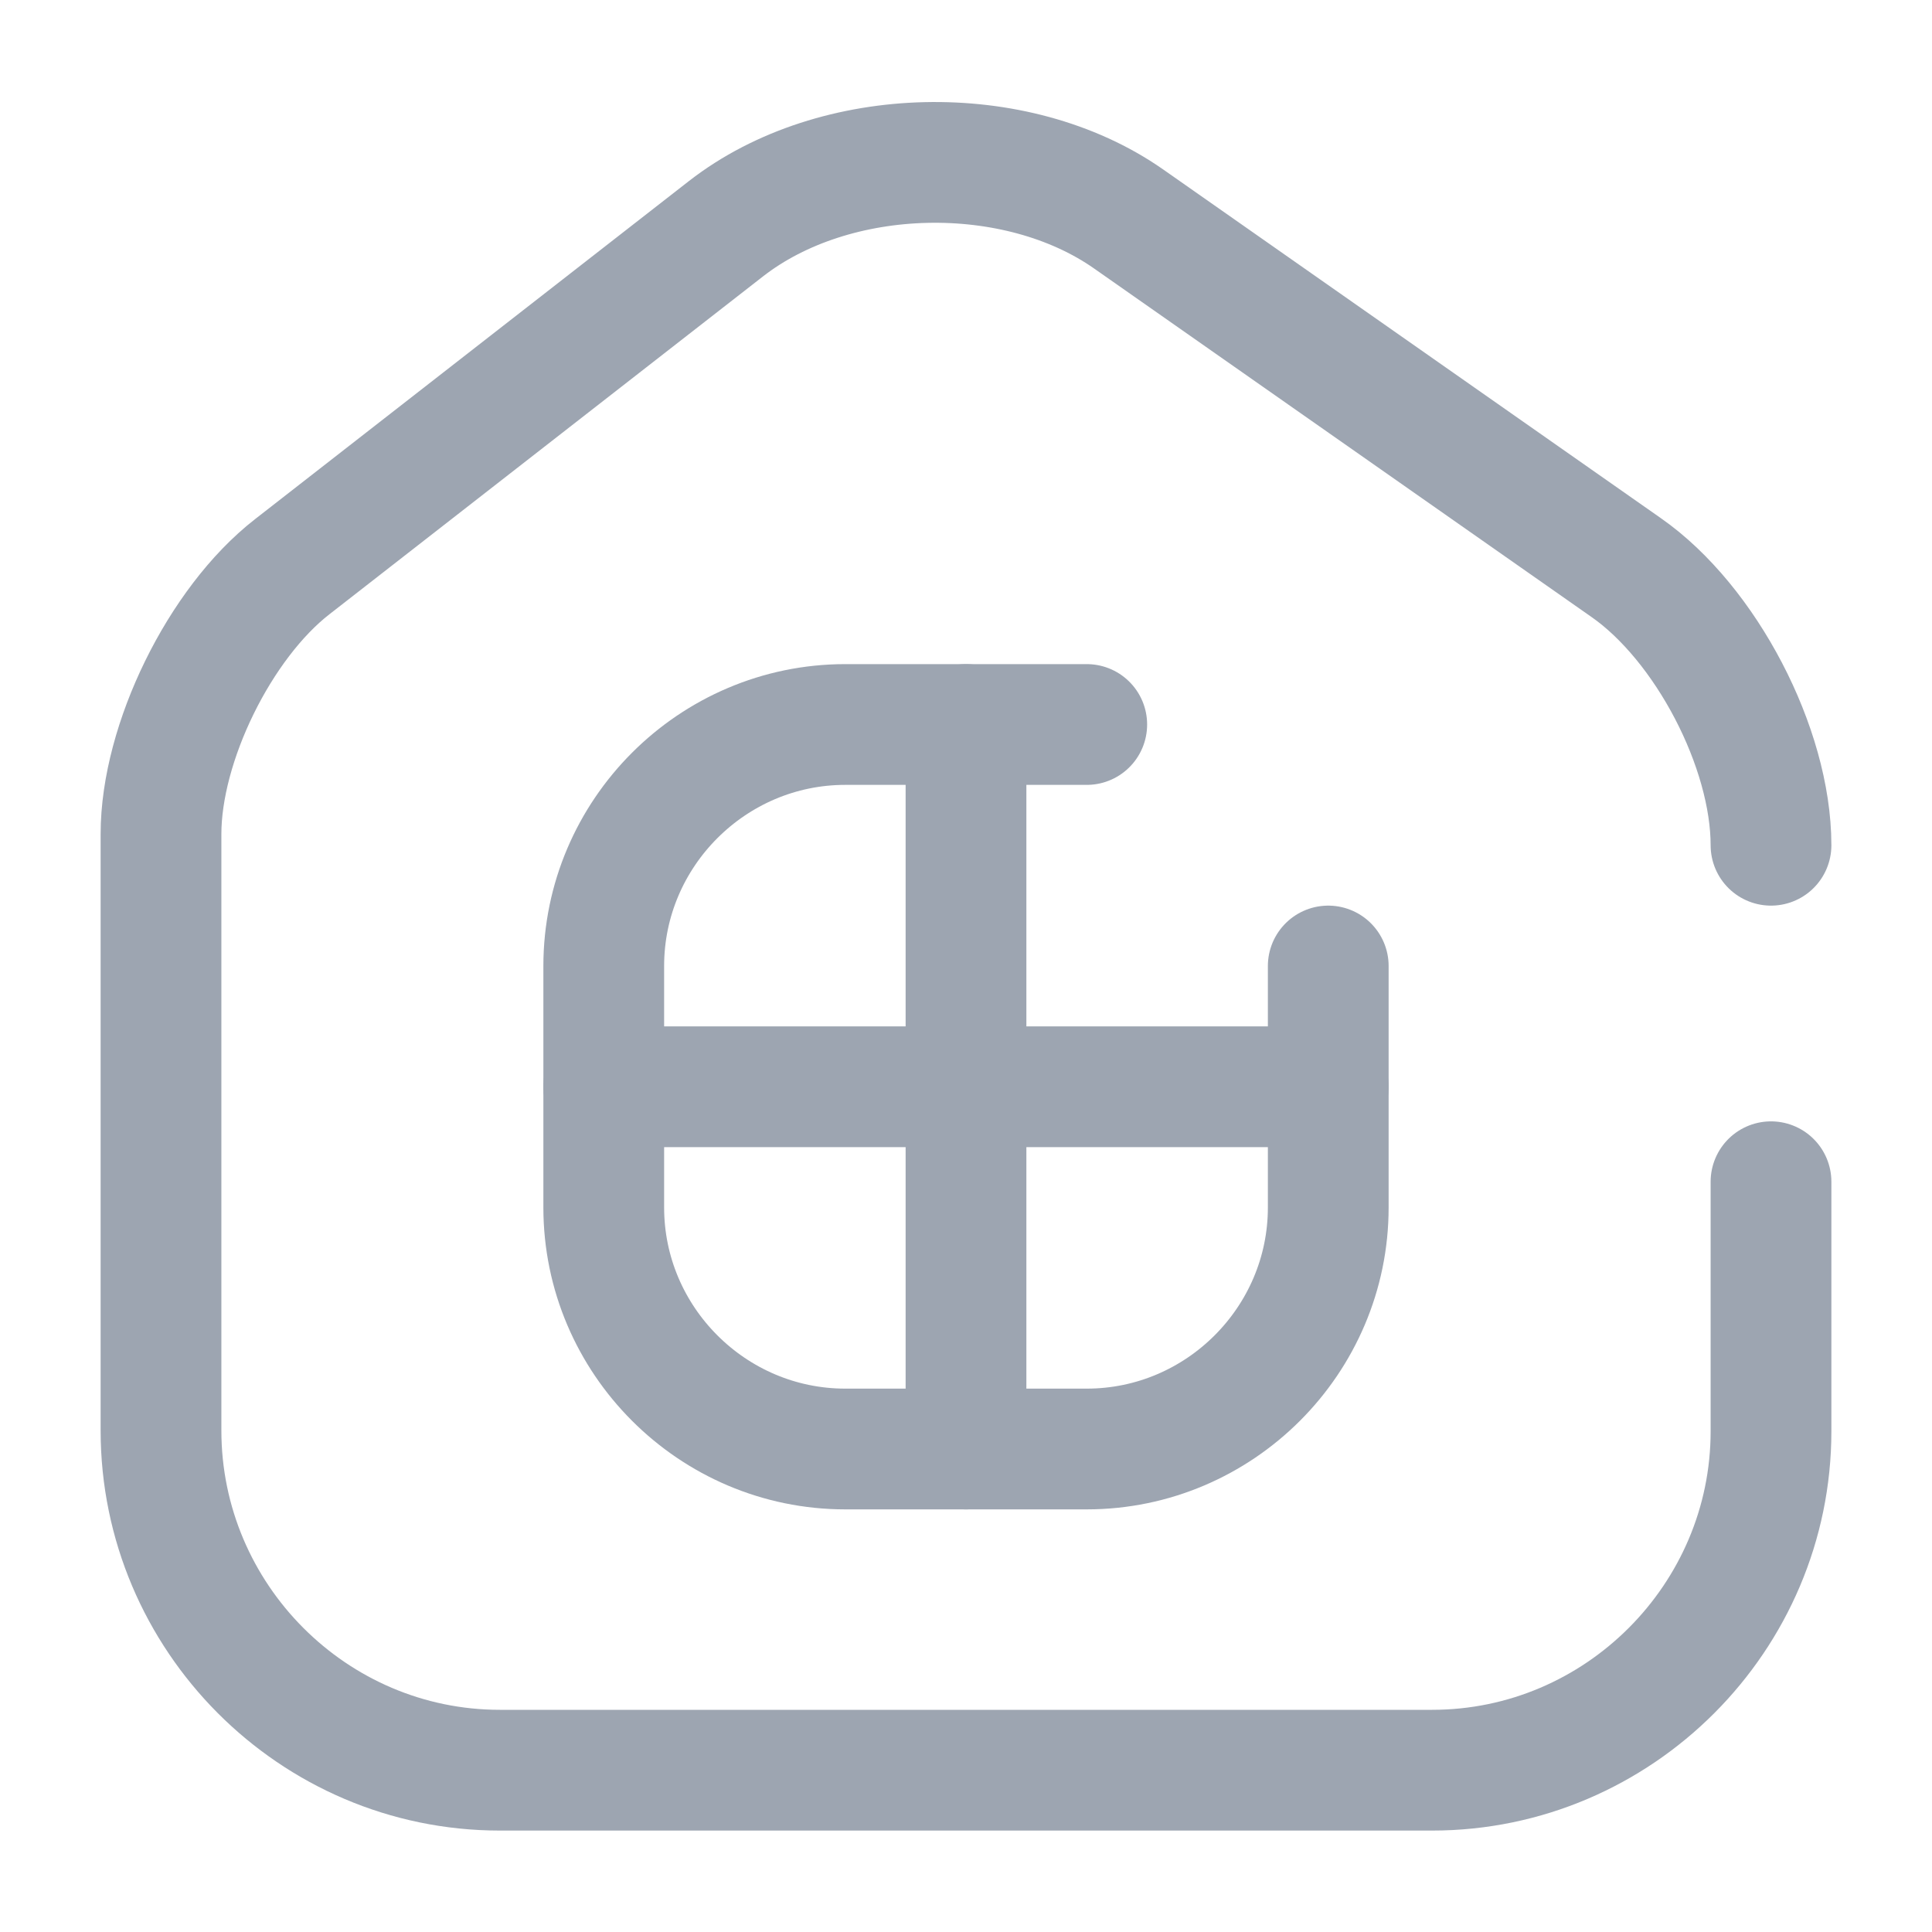
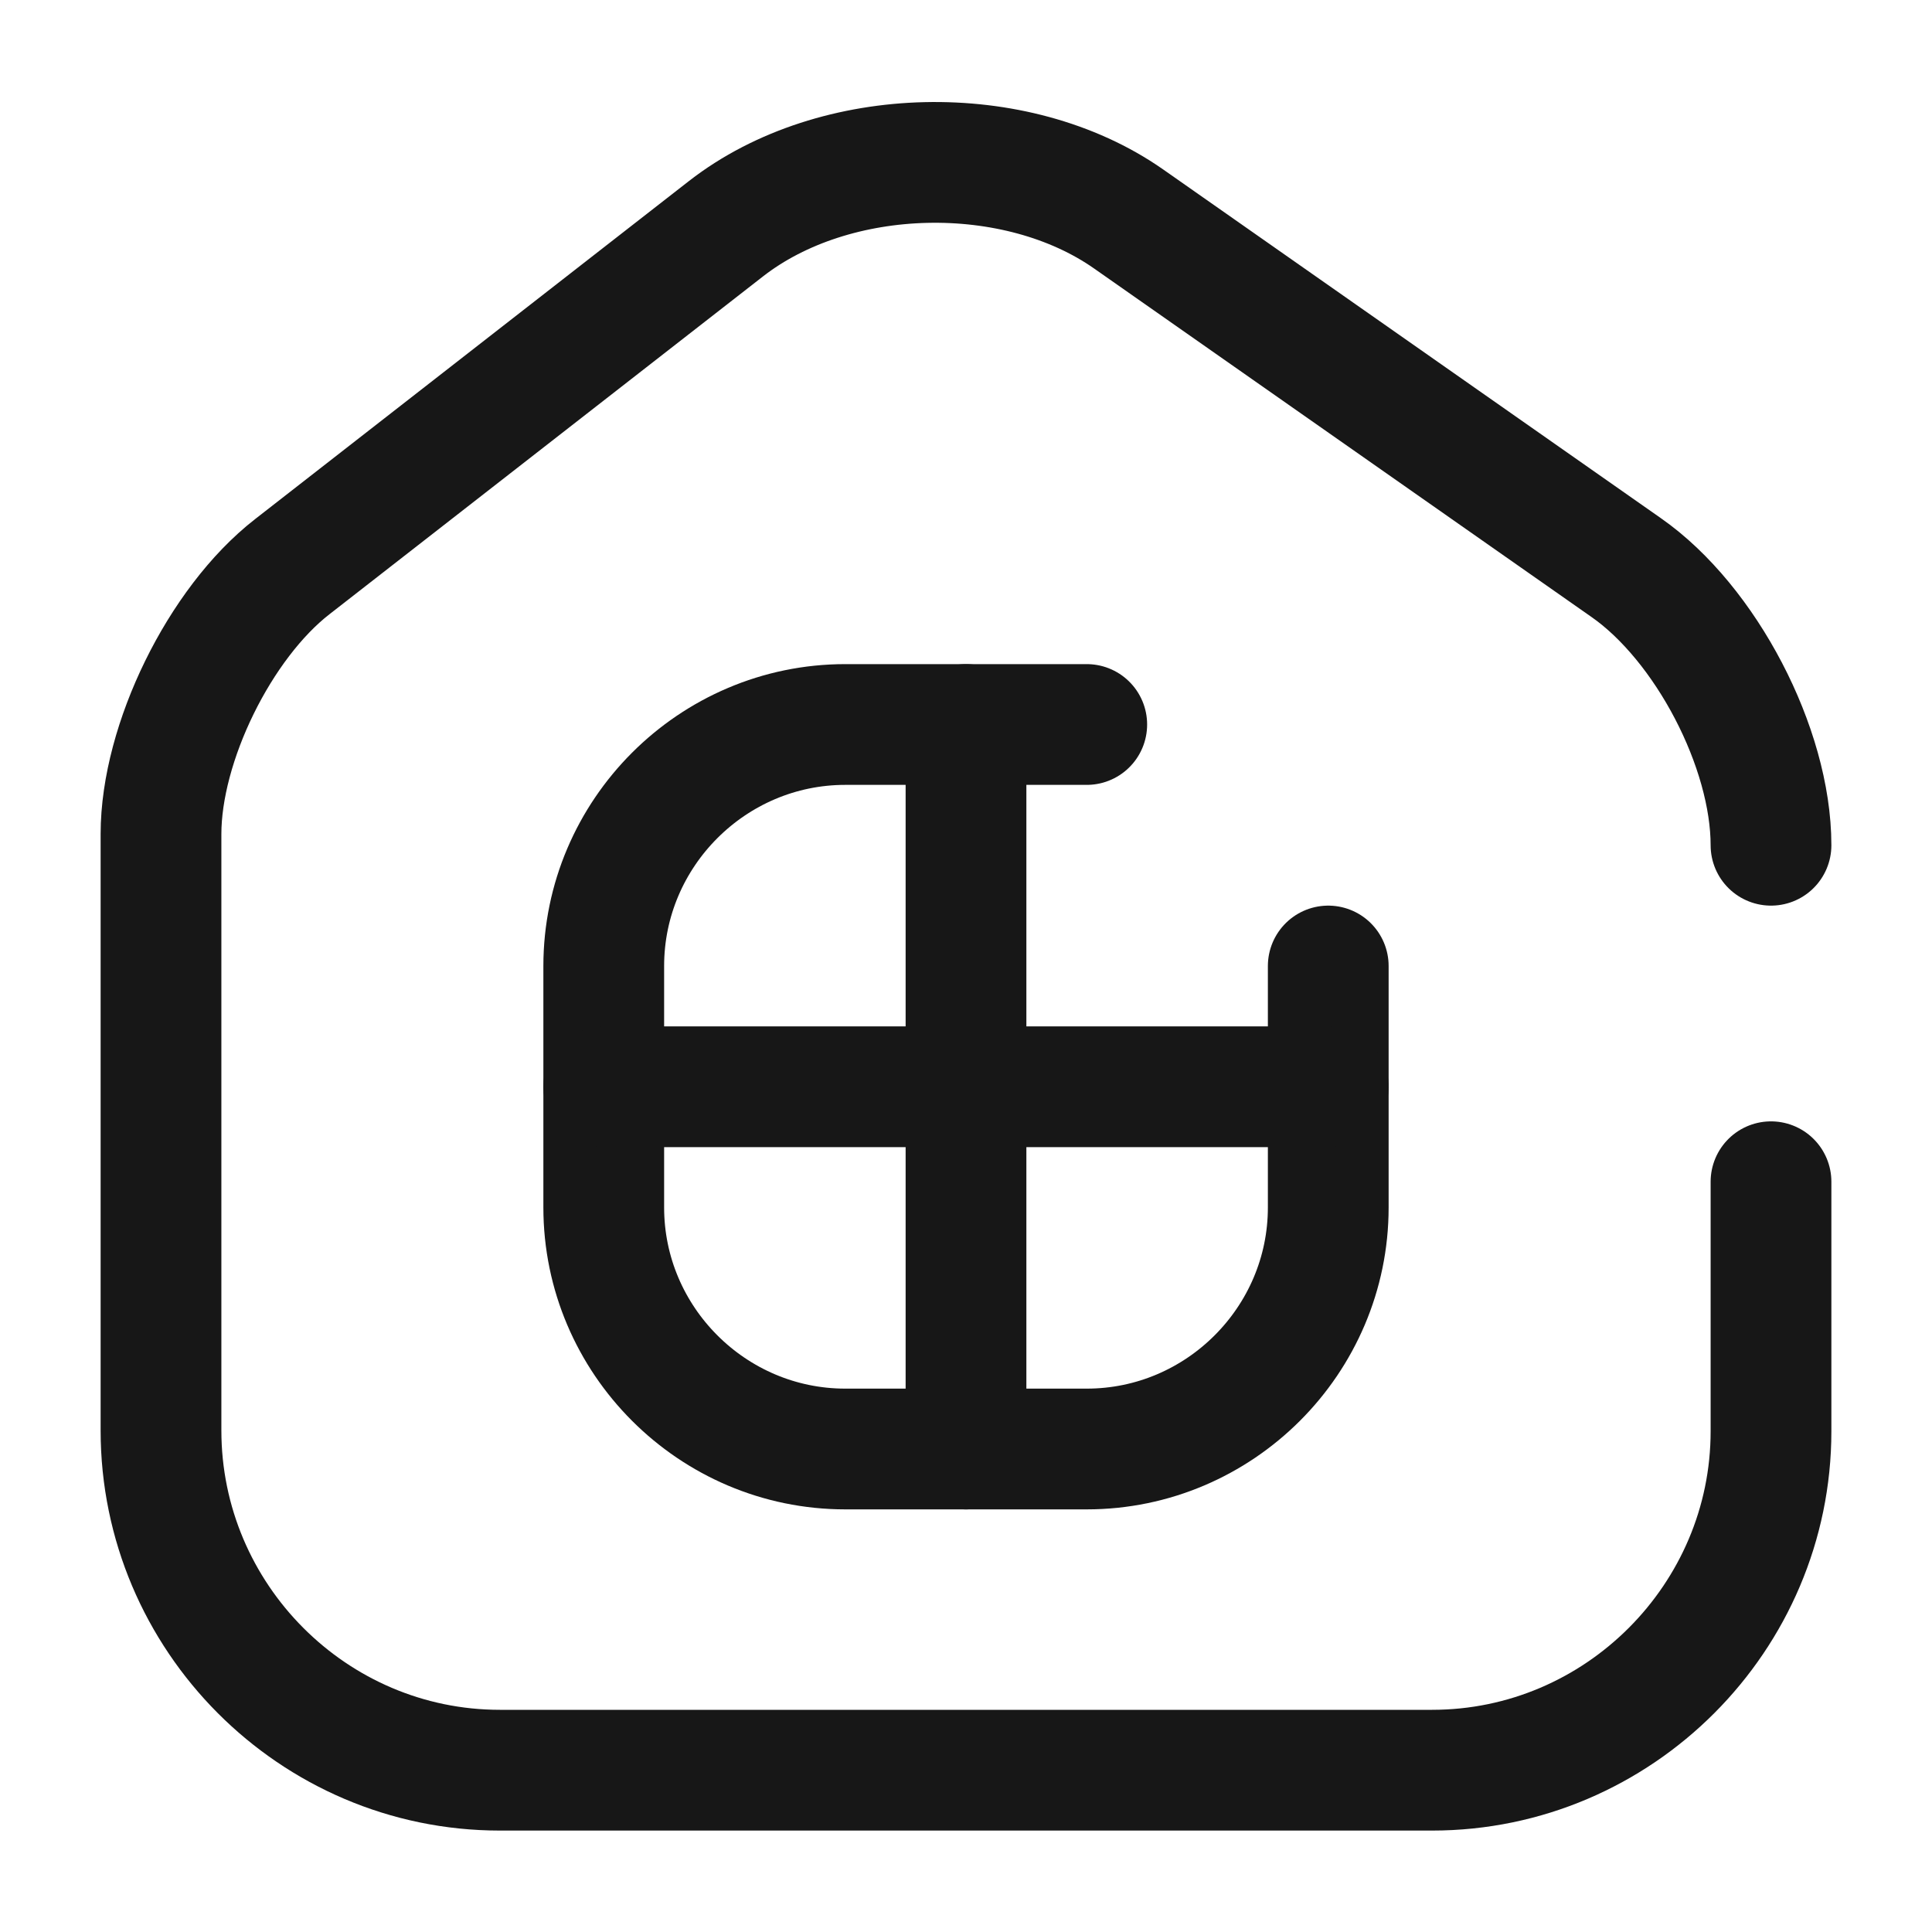
<svg xmlns="http://www.w3.org/2000/svg" width="24" height="24" viewBox="0 0 24 24" fill="none">
-   <path d="M13.5 9H10.5C8.85 9 7.5 10.35 7.5 12V15C7.5 16.65 8.85 18 10.5 18H13.5C15.15 18 16.5 16.65 16.5 15V12" stroke="#9DA5B1" stroke-width="1.5" stroke-linecap="round" stroke-linejoin="round" />
-   <path d="M12 9V18" stroke="#9DA5B1" stroke-width="1.5" stroke-linecap="round" stroke-linejoin="round" />
-   <path d="M7.5 13.5H16.5" stroke="#9DA5B1" stroke-width="1.5" stroke-linecap="round" stroke-linejoin="round" />
-   <path d="M22 10.5C22 9.29 21.19 7.74 20.2 7.05L14.02 2.72C12.62 1.74 10.37 1.79 9.02 2.84L3.63 7.04C2.73 7.74 2 9.23 2 10.36V17.77C2 20.09 3.89 21.99 6.21 21.99H17.79C20.11 21.99 22 20.09 22 17.78V14.68" stroke="#9DA5B1" stroke-width="1.5" stroke-linecap="round" stroke-linejoin="round" />
+   <path d="M13.5 9H10.5C8.85 9 7.5 10.35 7.5 12V15C7.5 16.65 8.85 18 10.5 18H13.5C15.15 18 16.5 16.65 16.5 15V12" stroke="#171717" stroke-width="1.5" stroke-linecap="round" stroke-linejoin="round" />
+   <path d="M12 9V18" stroke="#171717" stroke-width="1.5" stroke-linecap="round" stroke-linejoin="round" />
+   <path d="M7.5 13.5H16.5" stroke="#171717" stroke-width="1.5" stroke-linecap="round" stroke-linejoin="round" />
+   <path d="M22 10.5C22 9.29 21.19 7.74 20.2 7.05L14.02 2.72C12.62 1.74 10.37 1.79 9.02 2.84L3.63 7.04C2.73 7.74 2 9.23 2 10.36V17.77C2 20.09 3.89 21.99 6.21 21.99H17.79C20.11 21.99 22 20.09 22 17.78V14.68" stroke="#171717" stroke-width="1.5" stroke-linecap="round" stroke-linejoin="round" />
</svg>
